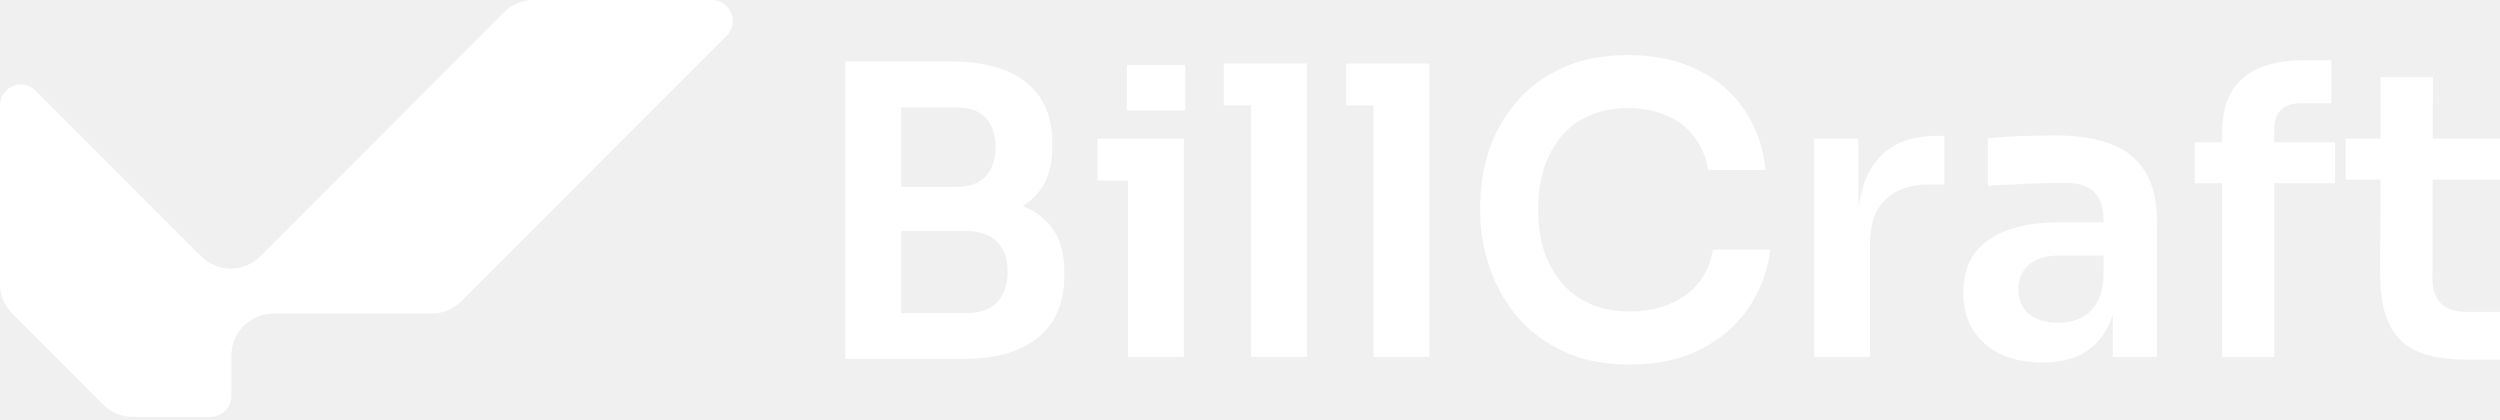
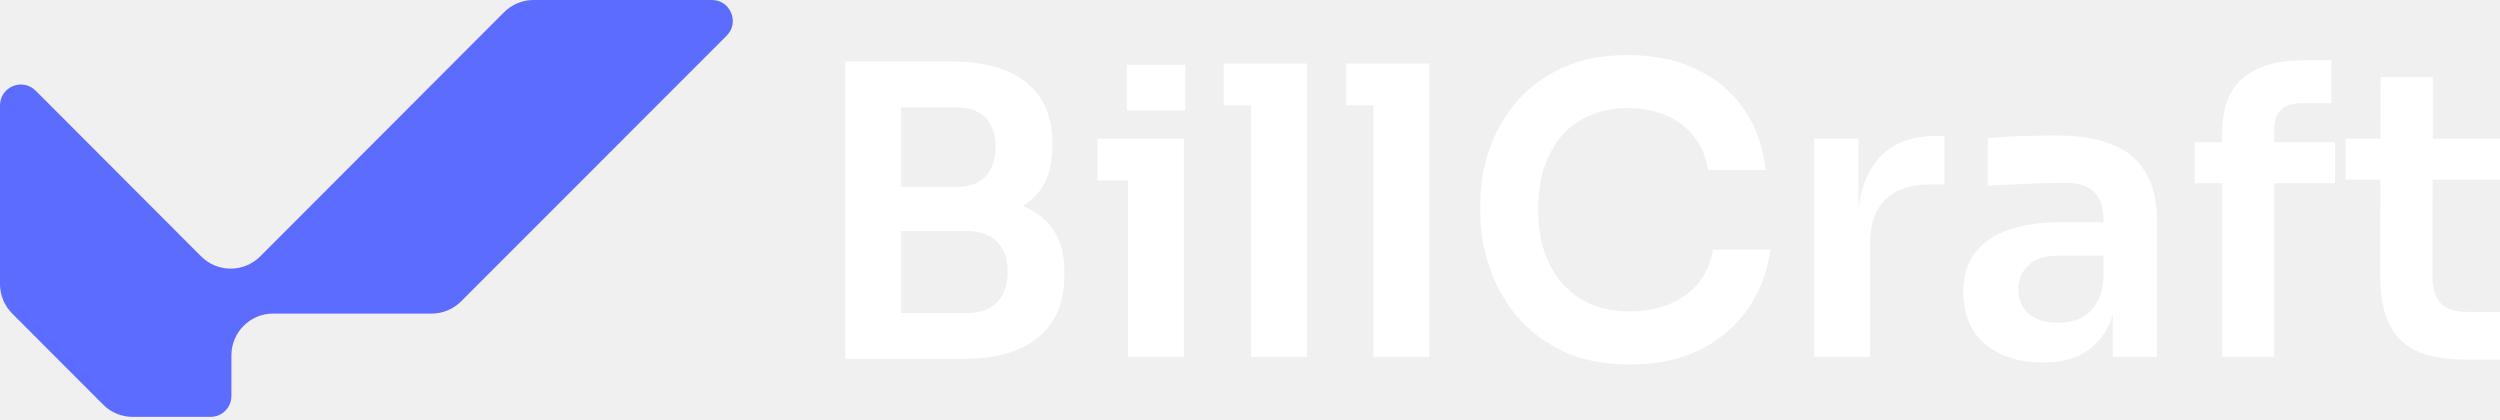
<svg xmlns="http://www.w3.org/2000/svg" width="680" height="114" viewBox="0 0 680 114" fill="none">
-   <path d="M193.632 0C198.692 0 201.226 6.127 197.646 9.709L125.425 81.967C123.295 84.098 120.408 85.295 117.397 85.295H74.301C68.028 85.295 62.943 90.387 62.943 96.668V107.706C62.943 110.846 60.4 113.392 57.264 113.392H36.088C33.075 113.392 30.187 112.194 28.056 110.061L3.327 85.299C1.197 83.167 0 80.274 0 77.258V28.682C0 23.616 6.117 21.079 9.695 24.661L54.712 69.737C59.148 74.178 66.339 74.178 70.775 69.737L137.095 3.331C139.225 1.198 142.114 0 145.126 0H193.632Z" fill="white" />
+   <path d="M193.632 0C198.692 0 201.226 6.127 197.646 9.709L125.425 81.967C123.295 84.098 120.408 85.295 117.397 85.295H74.301C68.028 85.295 62.943 90.387 62.943 96.668V107.706C62.943 110.846 60.4 113.392 57.264 113.392H36.088C33.075 113.392 30.187 112.194 28.056 110.061L3.327 85.299C1.197 83.167 0 80.274 0 77.258V28.682C0 23.616 6.117 21.079 9.695 24.661L54.712 69.737C59.148 74.178 66.339 74.178 70.775 69.737L137.095 3.331C139.225 1.198 142.114 0 145.126 0H193.632Z" fill="#5C6CFE" />
  <path d="M671.474 97.834C666.008 97.834 661.49 97.142 657.919 95.757C654.421 94.3 651.798 91.895 650.049 88.543C648.3 85.118 647.425 80.526 647.425 74.769L647.535 20.988H661.745L661.636 75.753C661.636 78.668 662.401 80.927 663.931 82.53C665.534 84.061 667.793 84.826 670.708 84.826H680V97.834H671.474ZM638.024 48.863V37.713H680V48.863H638.024Z" fill="white" />
  <path d="M604.398 97.07V36.293C604.398 29.516 606.256 24.524 609.973 21.317C613.762 18.038 619.337 16.398 626.697 16.398H634.131V28.095H625.604C623.345 28.095 621.596 28.714 620.357 29.953C619.191 31.119 618.608 32.795 618.608 34.981V97.07H604.398ZM596.965 49.848V38.698H635.114V49.848H596.965Z" fill="white" />
  <path d="M574.677 97.07V79.471H572.163V59.904C572.163 56.479 571.325 53.929 569.649 52.253C567.973 50.577 565.386 49.739 561.888 49.739C560.066 49.739 557.88 49.775 555.329 49.848C552.779 49.921 550.192 50.03 547.568 50.176C545.018 50.249 542.722 50.358 540.682 50.504V37.605C542.358 37.459 544.252 37.313 546.366 37.168C548.479 37.022 550.629 36.949 552.815 36.949C555.074 36.876 557.188 36.84 559.155 36.84C565.277 36.84 570.341 37.642 574.349 39.245C578.43 40.848 581.491 43.362 583.532 46.787C585.645 50.212 586.702 54.694 586.702 60.232V97.07H574.677ZM555.548 98.601C551.248 98.601 547.459 97.835 544.18 96.305C540.973 94.775 538.459 92.588 536.637 89.746C534.888 86.904 534.014 83.479 534.014 79.471C534.014 75.099 535.07 71.528 537.184 68.759C539.37 65.99 542.394 63.913 546.257 62.528C550.192 61.143 554.783 60.451 560.03 60.451H573.803V69.524H559.811C556.313 69.524 553.617 70.398 551.722 72.147C549.9 73.823 548.989 76.01 548.989 78.706C548.989 81.402 549.9 83.589 551.722 85.265C553.617 86.941 556.313 87.779 559.811 87.779C561.924 87.779 563.856 87.414 565.605 86.686C567.426 85.884 568.92 84.572 570.086 82.751C571.325 80.856 572.017 78.305 572.163 75.099L575.88 79.362C575.515 83.516 574.495 87.014 572.819 89.856C571.216 92.698 568.957 94.884 566.042 96.414C563.2 97.872 559.702 98.601 555.548 98.601Z" fill="white" />
  <path d="M493.452 97.07V37.714H505.476V62.856H505.148C505.148 54.33 506.97 47.88 510.614 43.508C514.258 39.135 519.614 36.949 526.683 36.949H528.869V50.176H524.715C519.614 50.176 515.642 51.56 512.8 54.33C510.031 57.026 508.646 60.961 508.646 66.135V97.07H493.452Z" fill="white" />
  <path d="M443.298 99.146C436.083 99.146 429.889 97.871 424.715 95.32C419.541 92.77 415.314 89.454 412.035 85.373C408.828 81.292 406.46 76.847 404.929 72.037C403.399 67.227 402.634 62.6 402.634 58.154V55.75C402.634 50.794 403.399 45.912 404.929 41.102C406.533 36.292 408.974 31.92 412.253 27.985C415.532 24.049 419.686 20.916 424.715 18.584C429.816 16.179 435.828 14.977 442.751 14.977C449.965 14.977 456.233 16.288 461.552 18.912C466.945 21.462 471.245 25.106 474.451 29.843C477.658 34.507 479.589 39.972 480.245 46.239H464.613C464.03 42.596 462.718 39.535 460.678 37.057C458.71 34.507 456.196 32.612 453.136 31.373C450.075 30.061 446.613 29.406 442.751 29.406C438.816 29.406 435.318 30.098 432.257 31.483C429.196 32.794 426.646 34.689 424.605 37.167C422.565 39.644 420.998 42.559 419.905 45.912C418.885 49.264 418.375 52.98 418.375 57.061C418.375 60.996 418.885 64.64 419.905 67.992C420.998 71.345 422.601 74.296 424.715 76.847C426.828 79.324 429.415 81.255 432.476 82.64C435.609 84.025 439.217 84.717 443.298 84.717C449.273 84.717 454.301 83.26 458.382 80.345C462.536 77.357 465.05 73.203 465.925 67.883H481.556C480.828 73.567 478.896 78.778 475.763 83.515C472.629 88.251 468.33 92.041 462.864 94.883C457.399 97.725 450.876 99.146 443.298 99.146Z" fill="white" />
  <path d="M373.591 97.07V17.273H388.786V97.07H373.591ZM366.158 28.642V17.273H388.786V28.642H366.158Z" fill="white" />
  <path d="M340.286 97.07V17.273H355.48V97.07H340.286ZM332.853 28.642V17.273H355.48V28.642H332.853Z" fill="white" />
  <path d="M306.815 97.071V37.715H322.01V97.071H306.815ZM298.508 49.083V37.715H322.01V49.083H298.508Z" fill="white" />
  <path d="M242.925 97.617V85.155H262.929C266.573 85.155 269.342 84.171 271.237 82.204C273.131 80.163 274.079 77.394 274.079 73.896C274.079 70.398 273.131 67.702 271.237 65.807C269.342 63.84 266.573 62.856 262.929 62.856H242.925V53.346H261.836C267.156 53.346 271.892 54.002 276.046 55.313C280.273 56.552 283.552 58.666 285.884 61.653C288.289 64.641 289.492 68.649 289.492 73.678V75.208C289.492 79.945 288.435 83.989 286.321 87.341C284.281 90.621 281.184 93.171 277.03 94.993C272.949 96.742 267.884 97.617 261.836 97.617H242.925ZM229.917 97.617V16.727H245.111V97.617H229.917ZM242.925 60.342V50.832H259.978C263.694 50.832 266.427 49.848 268.176 47.88C269.925 45.913 270.799 43.289 270.799 40.01C270.799 36.73 269.925 34.107 268.176 32.139C266.427 30.172 263.694 29.188 259.978 29.188H242.925V16.727H258.556C267.593 16.727 274.443 18.621 279.107 22.411C283.844 26.2 286.212 31.629 286.212 38.698V40.228C286.212 45.184 285.01 49.156 282.605 52.143C280.273 55.058 277.03 57.172 272.876 58.483C268.722 59.722 263.949 60.342 258.556 60.342H242.925Z" fill="white" />
  <path d="M322.368 30.047H306.514V17.645H322.368V30.047Z" fill="white" />
</svg>
